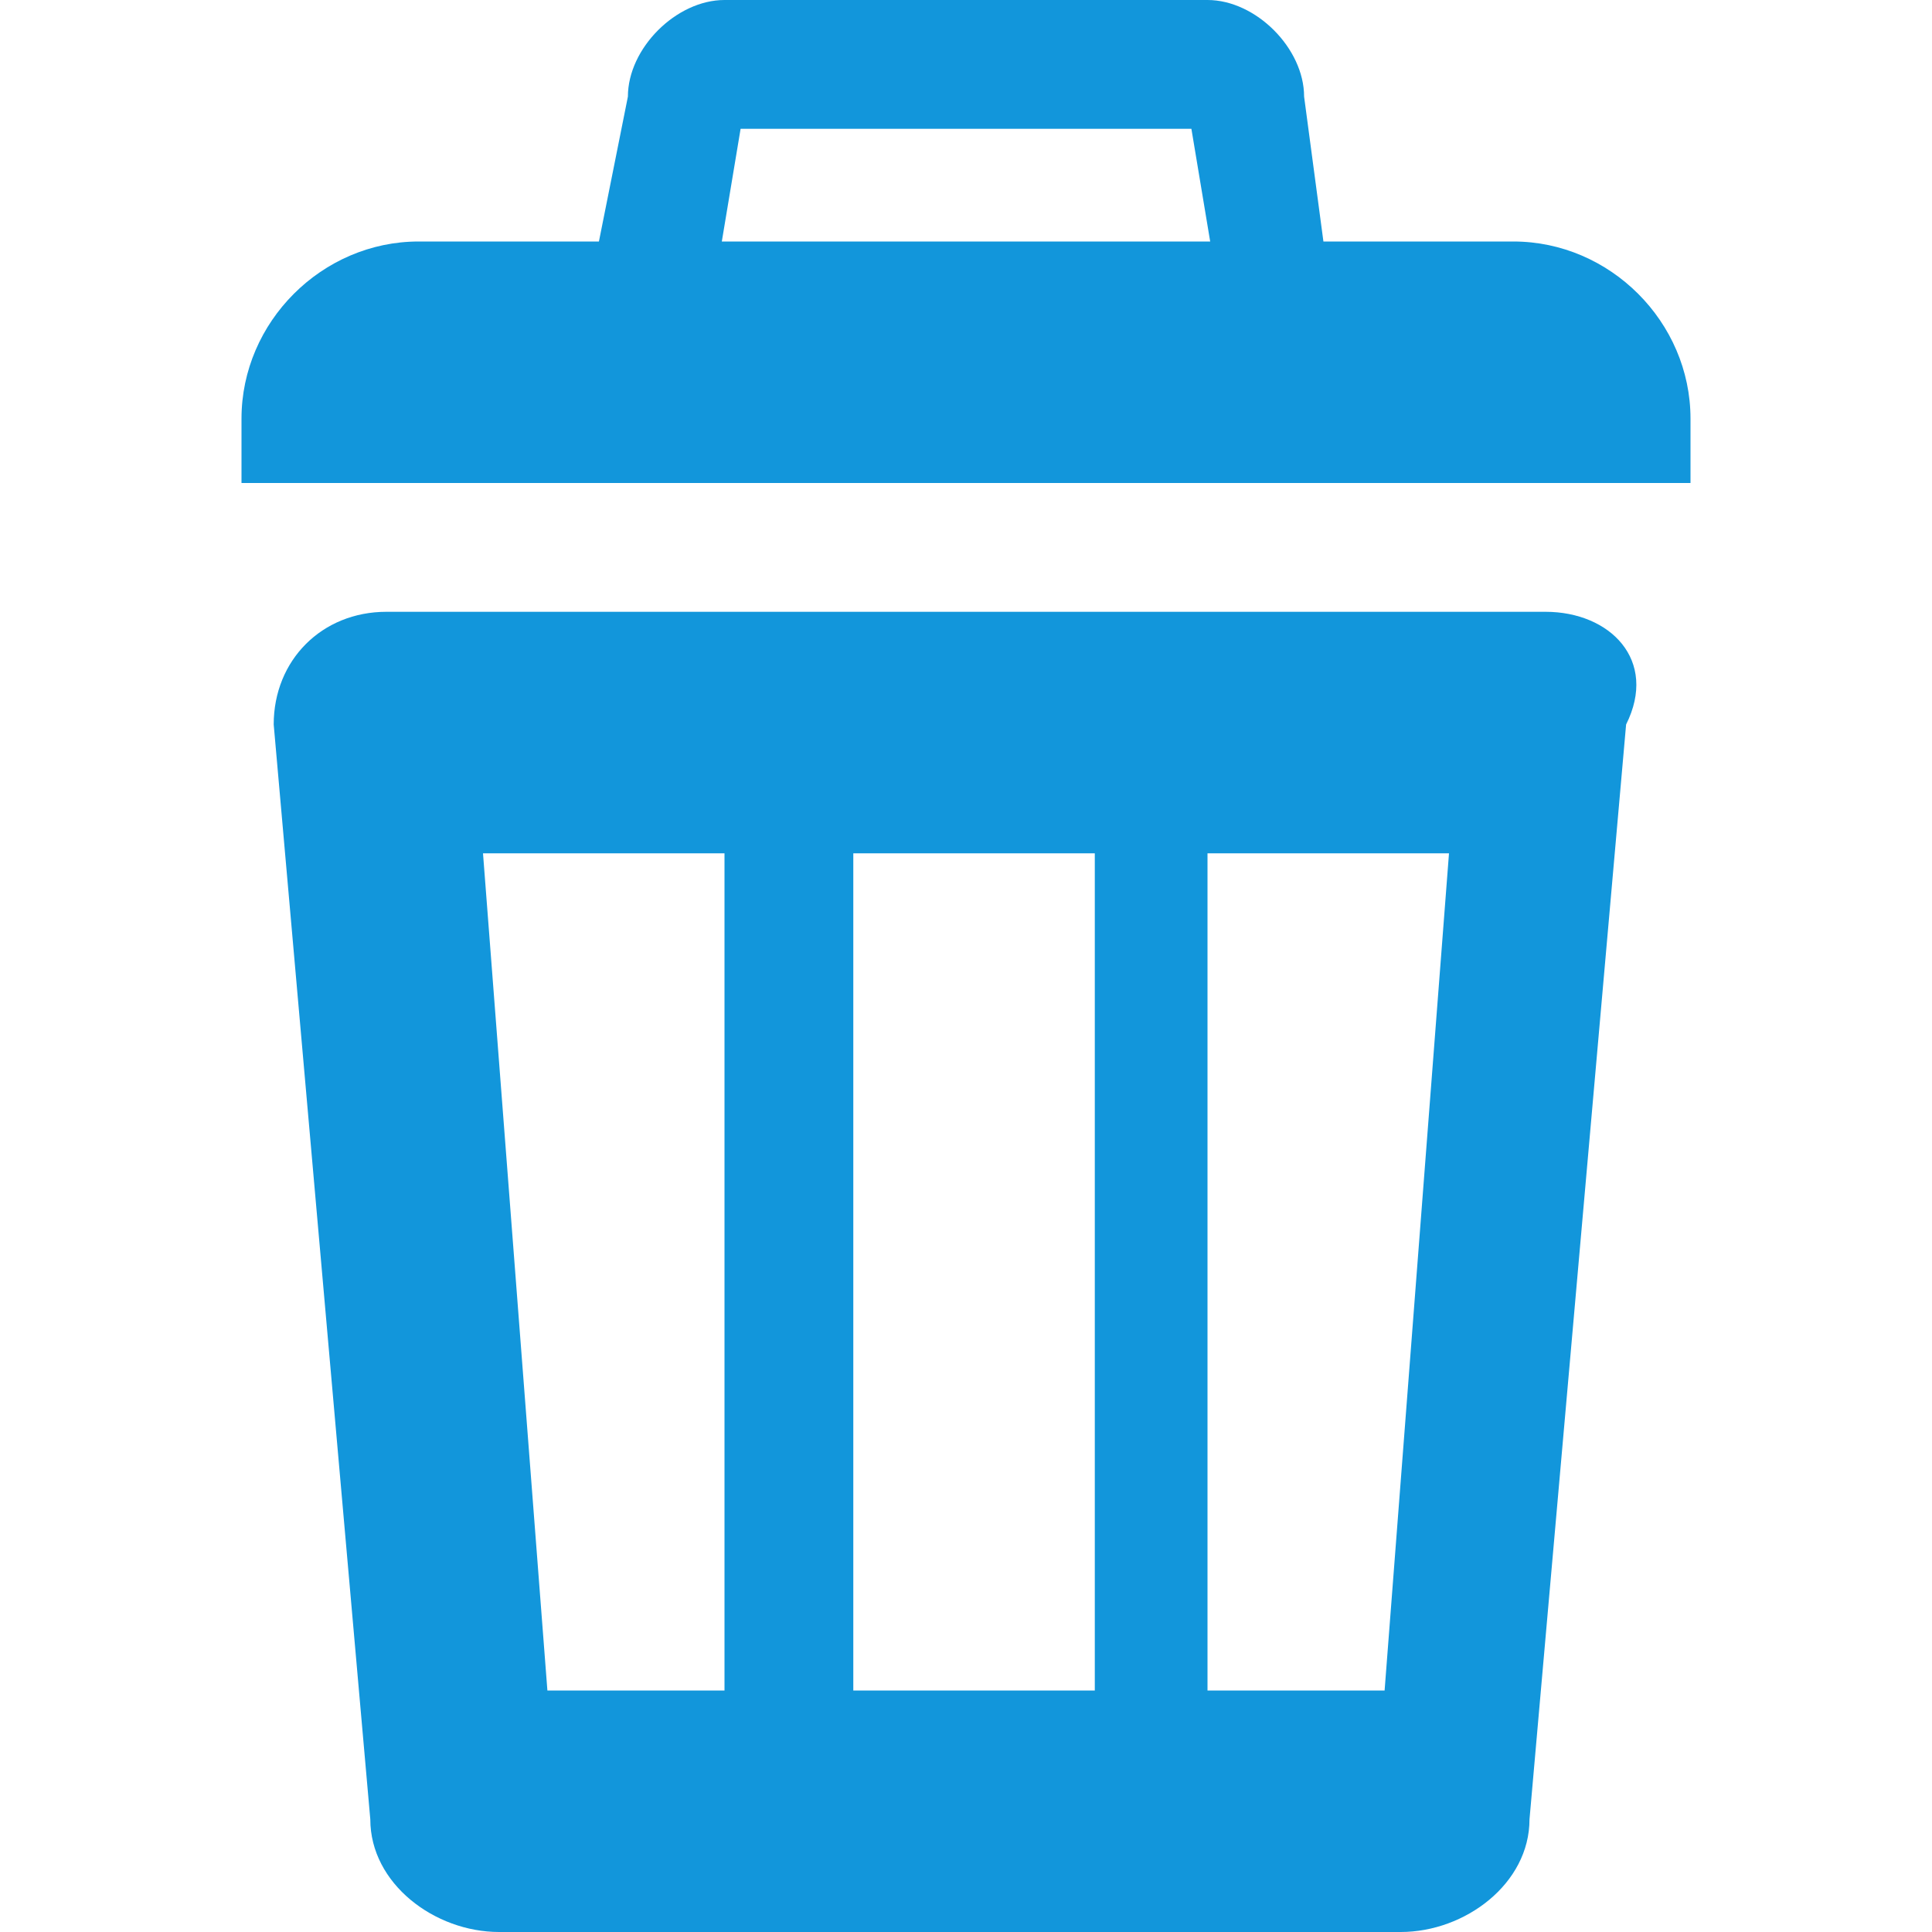
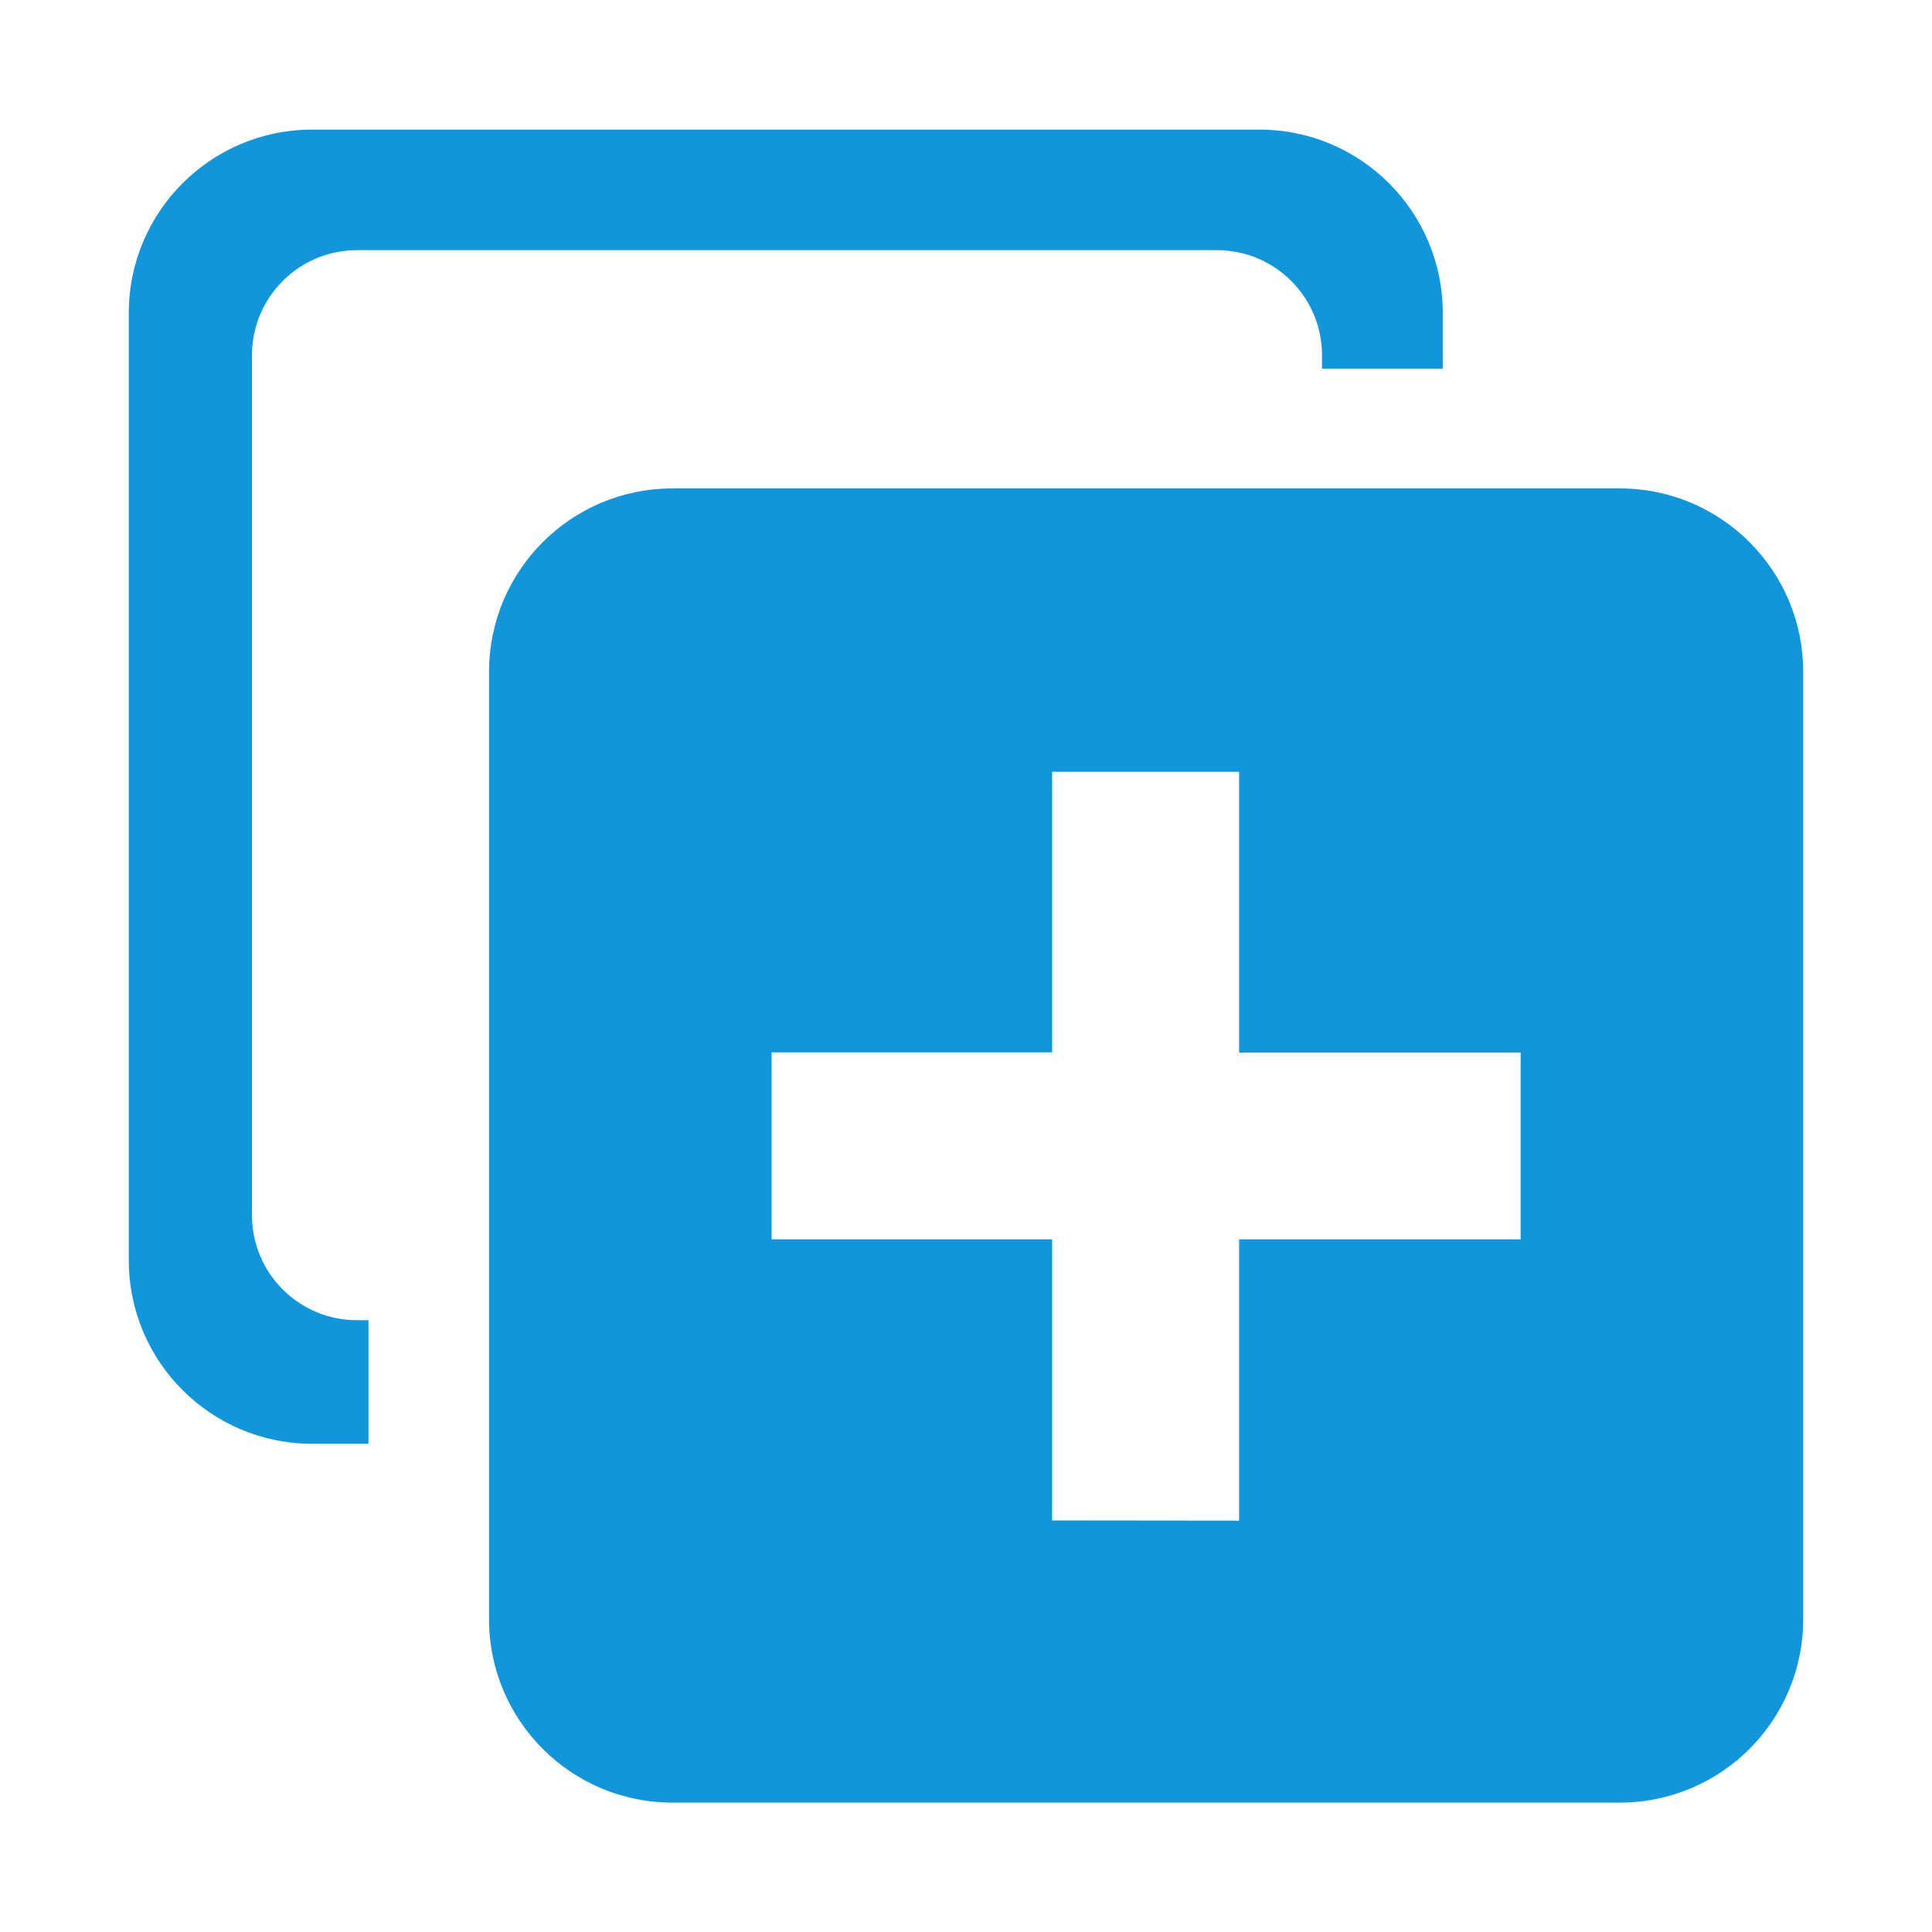
- <svg xmlns="http://www.w3.org/2000/svg" t="1531810275974" class="icon" viewBox="0 0 1024 1024" version="1.1" p-id="4583" height="32" width="32">
-   <path d="M802.133 128H221.867C170.667 128 128 170.667 128 221.867V256h768v-34.133c0-51.2-42.667-93.867-93.867-93.867z m-170.667-59.733L648.533 170.667H375.467L392.533 68.267h238.933zM640 0H384c-25.6 0-51.2 25.6-51.2 51.2l-25.6 128c0 25.6 17.067 51.2 42.667 51.2h315.733c25.6 0 42.667-25.6 42.667-51.2L691.2 51.2C691.2 25.6 665.6 0 640 0z m179.2 324.267H204.8c-34.133 0-59.733 25.6-59.733 59.733l51.2 580.267c0 34.133 34.133 59.733 68.267 59.733h477.867c34.133 0 68.267-25.6 68.267-59.733l51.2-580.267c17.067-34.133-8.533-59.733-42.667-59.733zM384 896H290.133l-34.133-443.733H384v443.733z m196.267 0H452.267V452.267h128v443.733z m153.6 0H640V452.267h128l-34.133 443.733z" fill="#1296db" p-id="4584" />
+ <svg xmlns="http://www.w3.org/2000/svg" t="1531810483611" class="icon" viewBox="0 0 1024 1024" version="1.1" p-id="8884" height="32" width="32">
+   <path d="M805.867 656.853h-149.12v149.12l-99.094-0.106V656.853H408.96V557.76h148.693V409.067h99.094v148.8h149.226v98.986zM858.56 258.88H356.373c-53.653 0-97.173 43.52-97.173 97.173V858.24c0 53.653 43.52 97.173 97.173 97.173H858.56c53.653 0 97.173-43.52 97.173-97.173V356.053c0-53.653-43.52-97.173-97.173-97.173zM133.547 644.053V188.267c0-30.72 24.96-55.68 55.68-55.68h455.786c30.72 0 55.68 24.96 55.68 55.68v7.146h64v-29.546c0-53.654-43.52-97.174-97.173-97.174H165.44c-53.653 0-97.173 43.52-97.173 97.174v502.186c0 53.654 43.52 97.174 97.173 97.174h29.867v-65.494h-6.08c-30.72 0-55.68-24.853-55.68-55.68z" fill="#1296db" p-id="8885" />
</svg>
